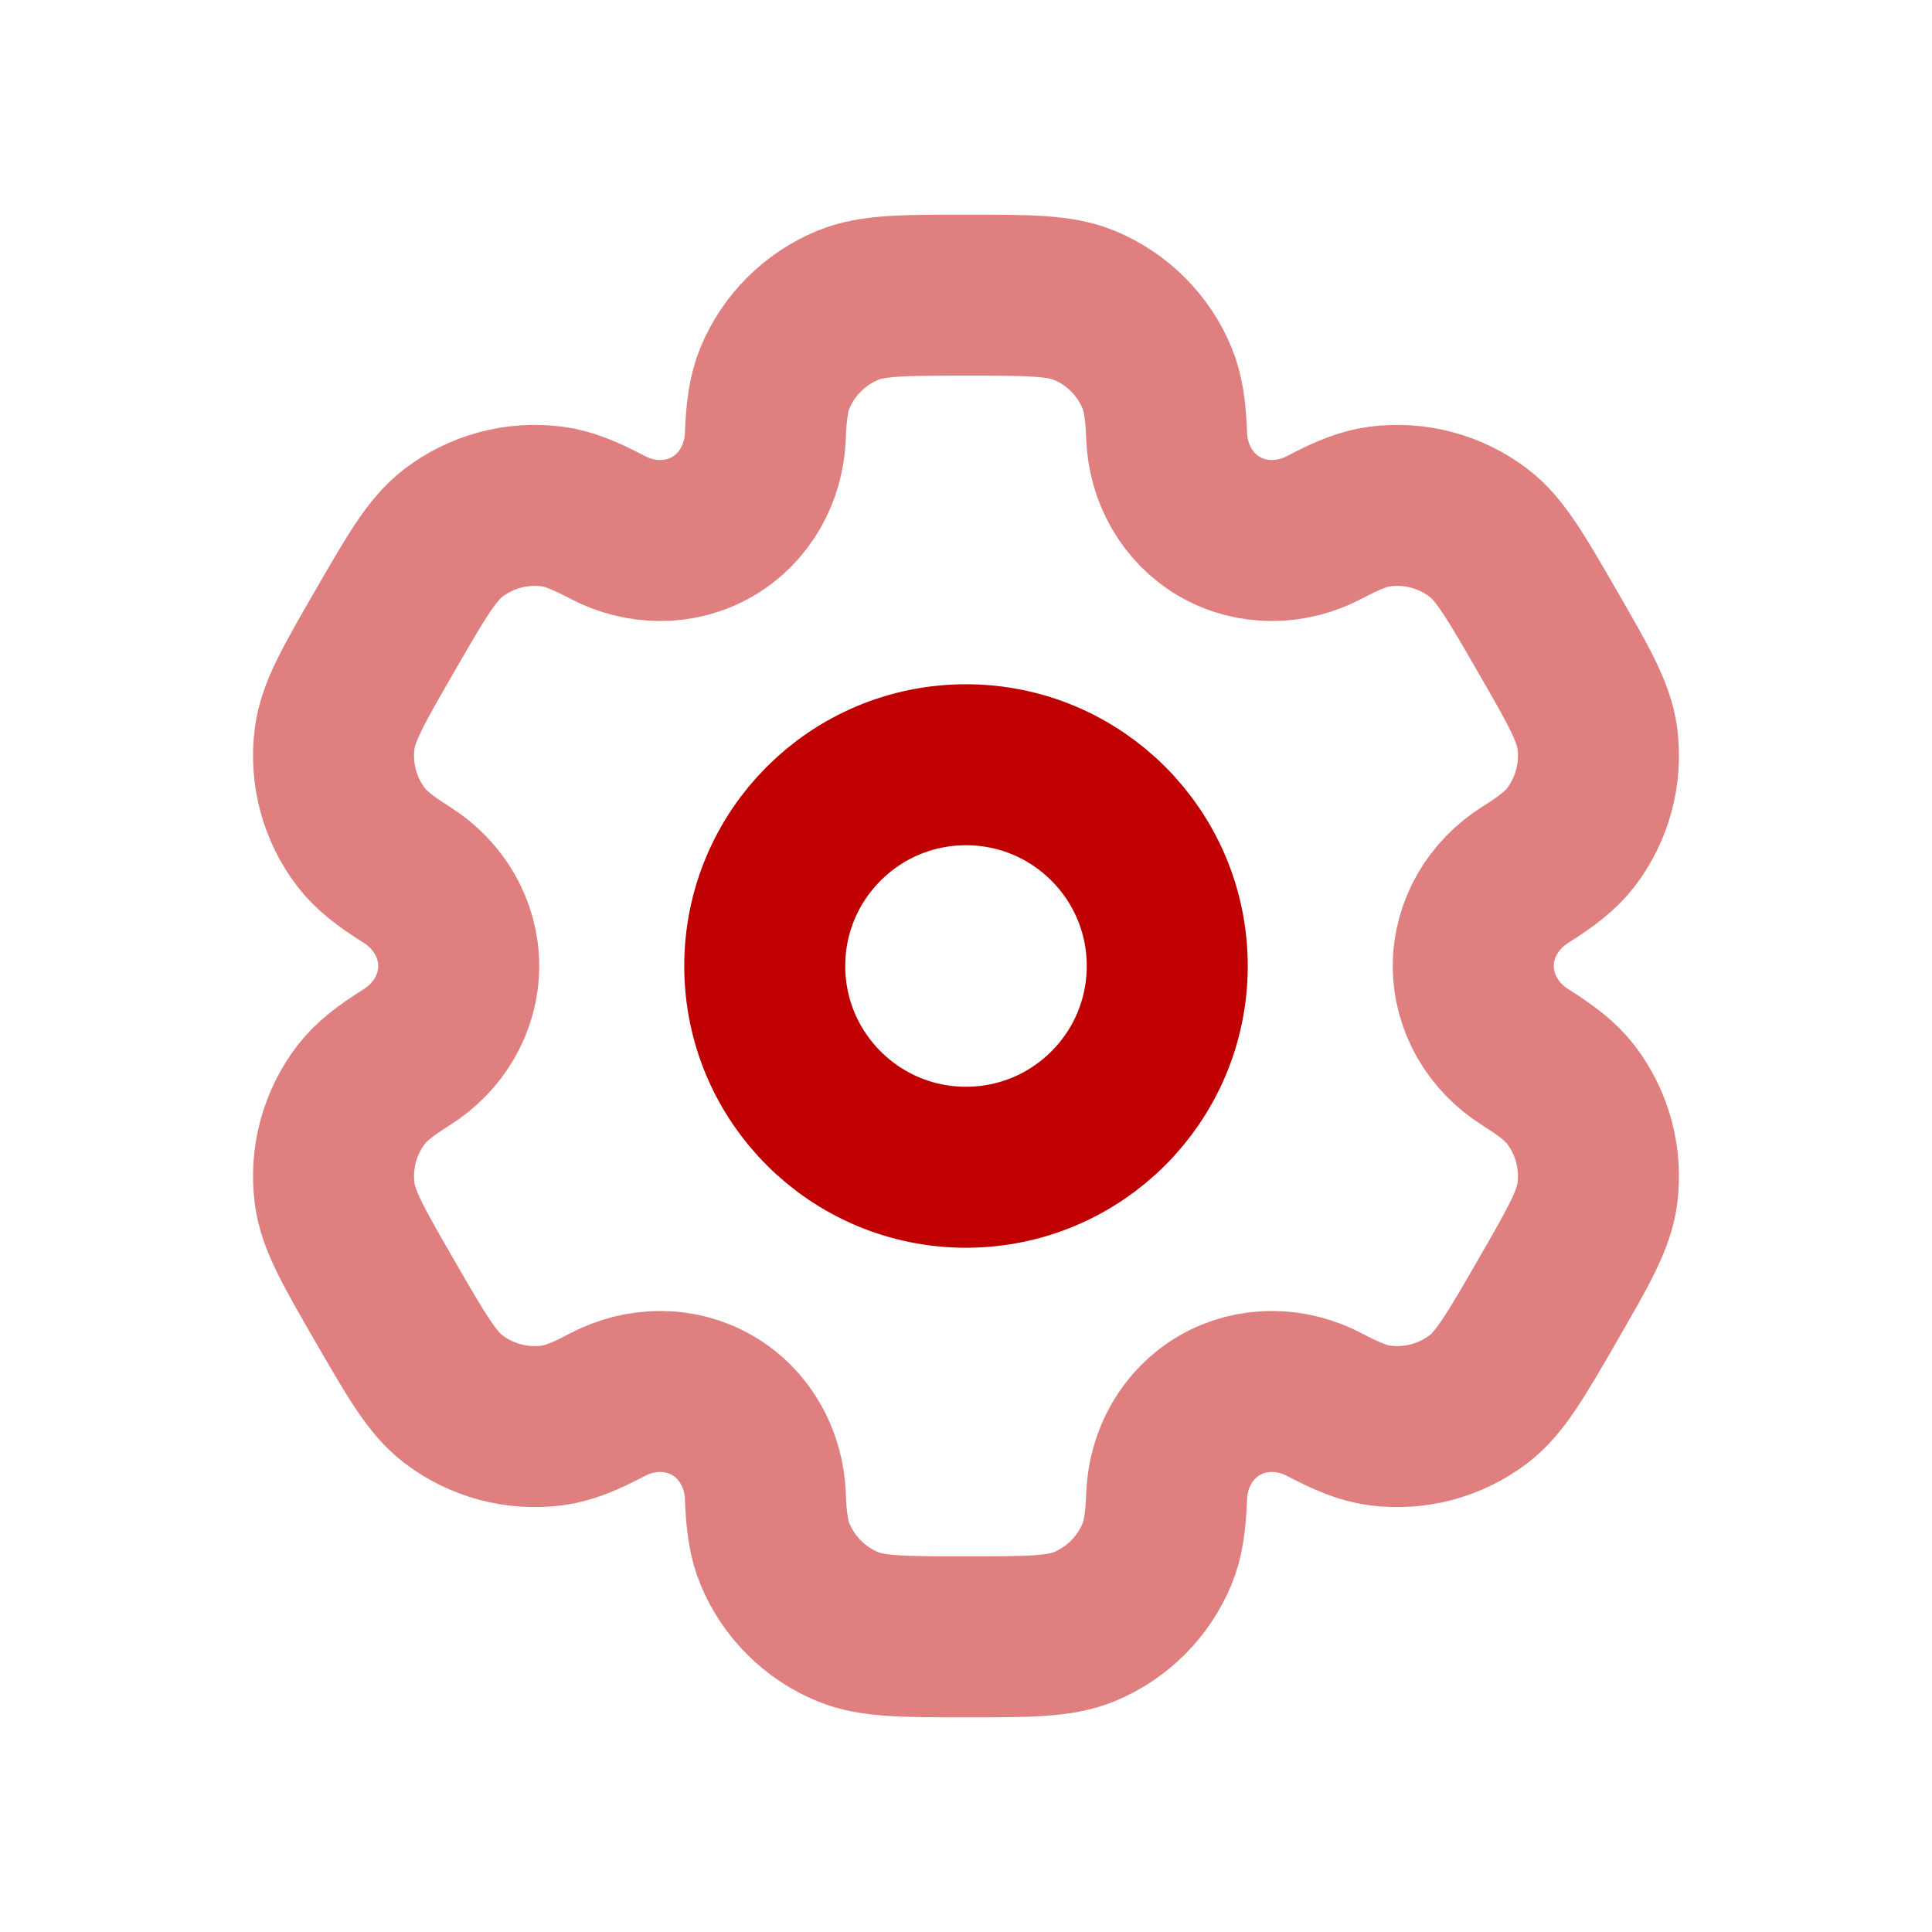
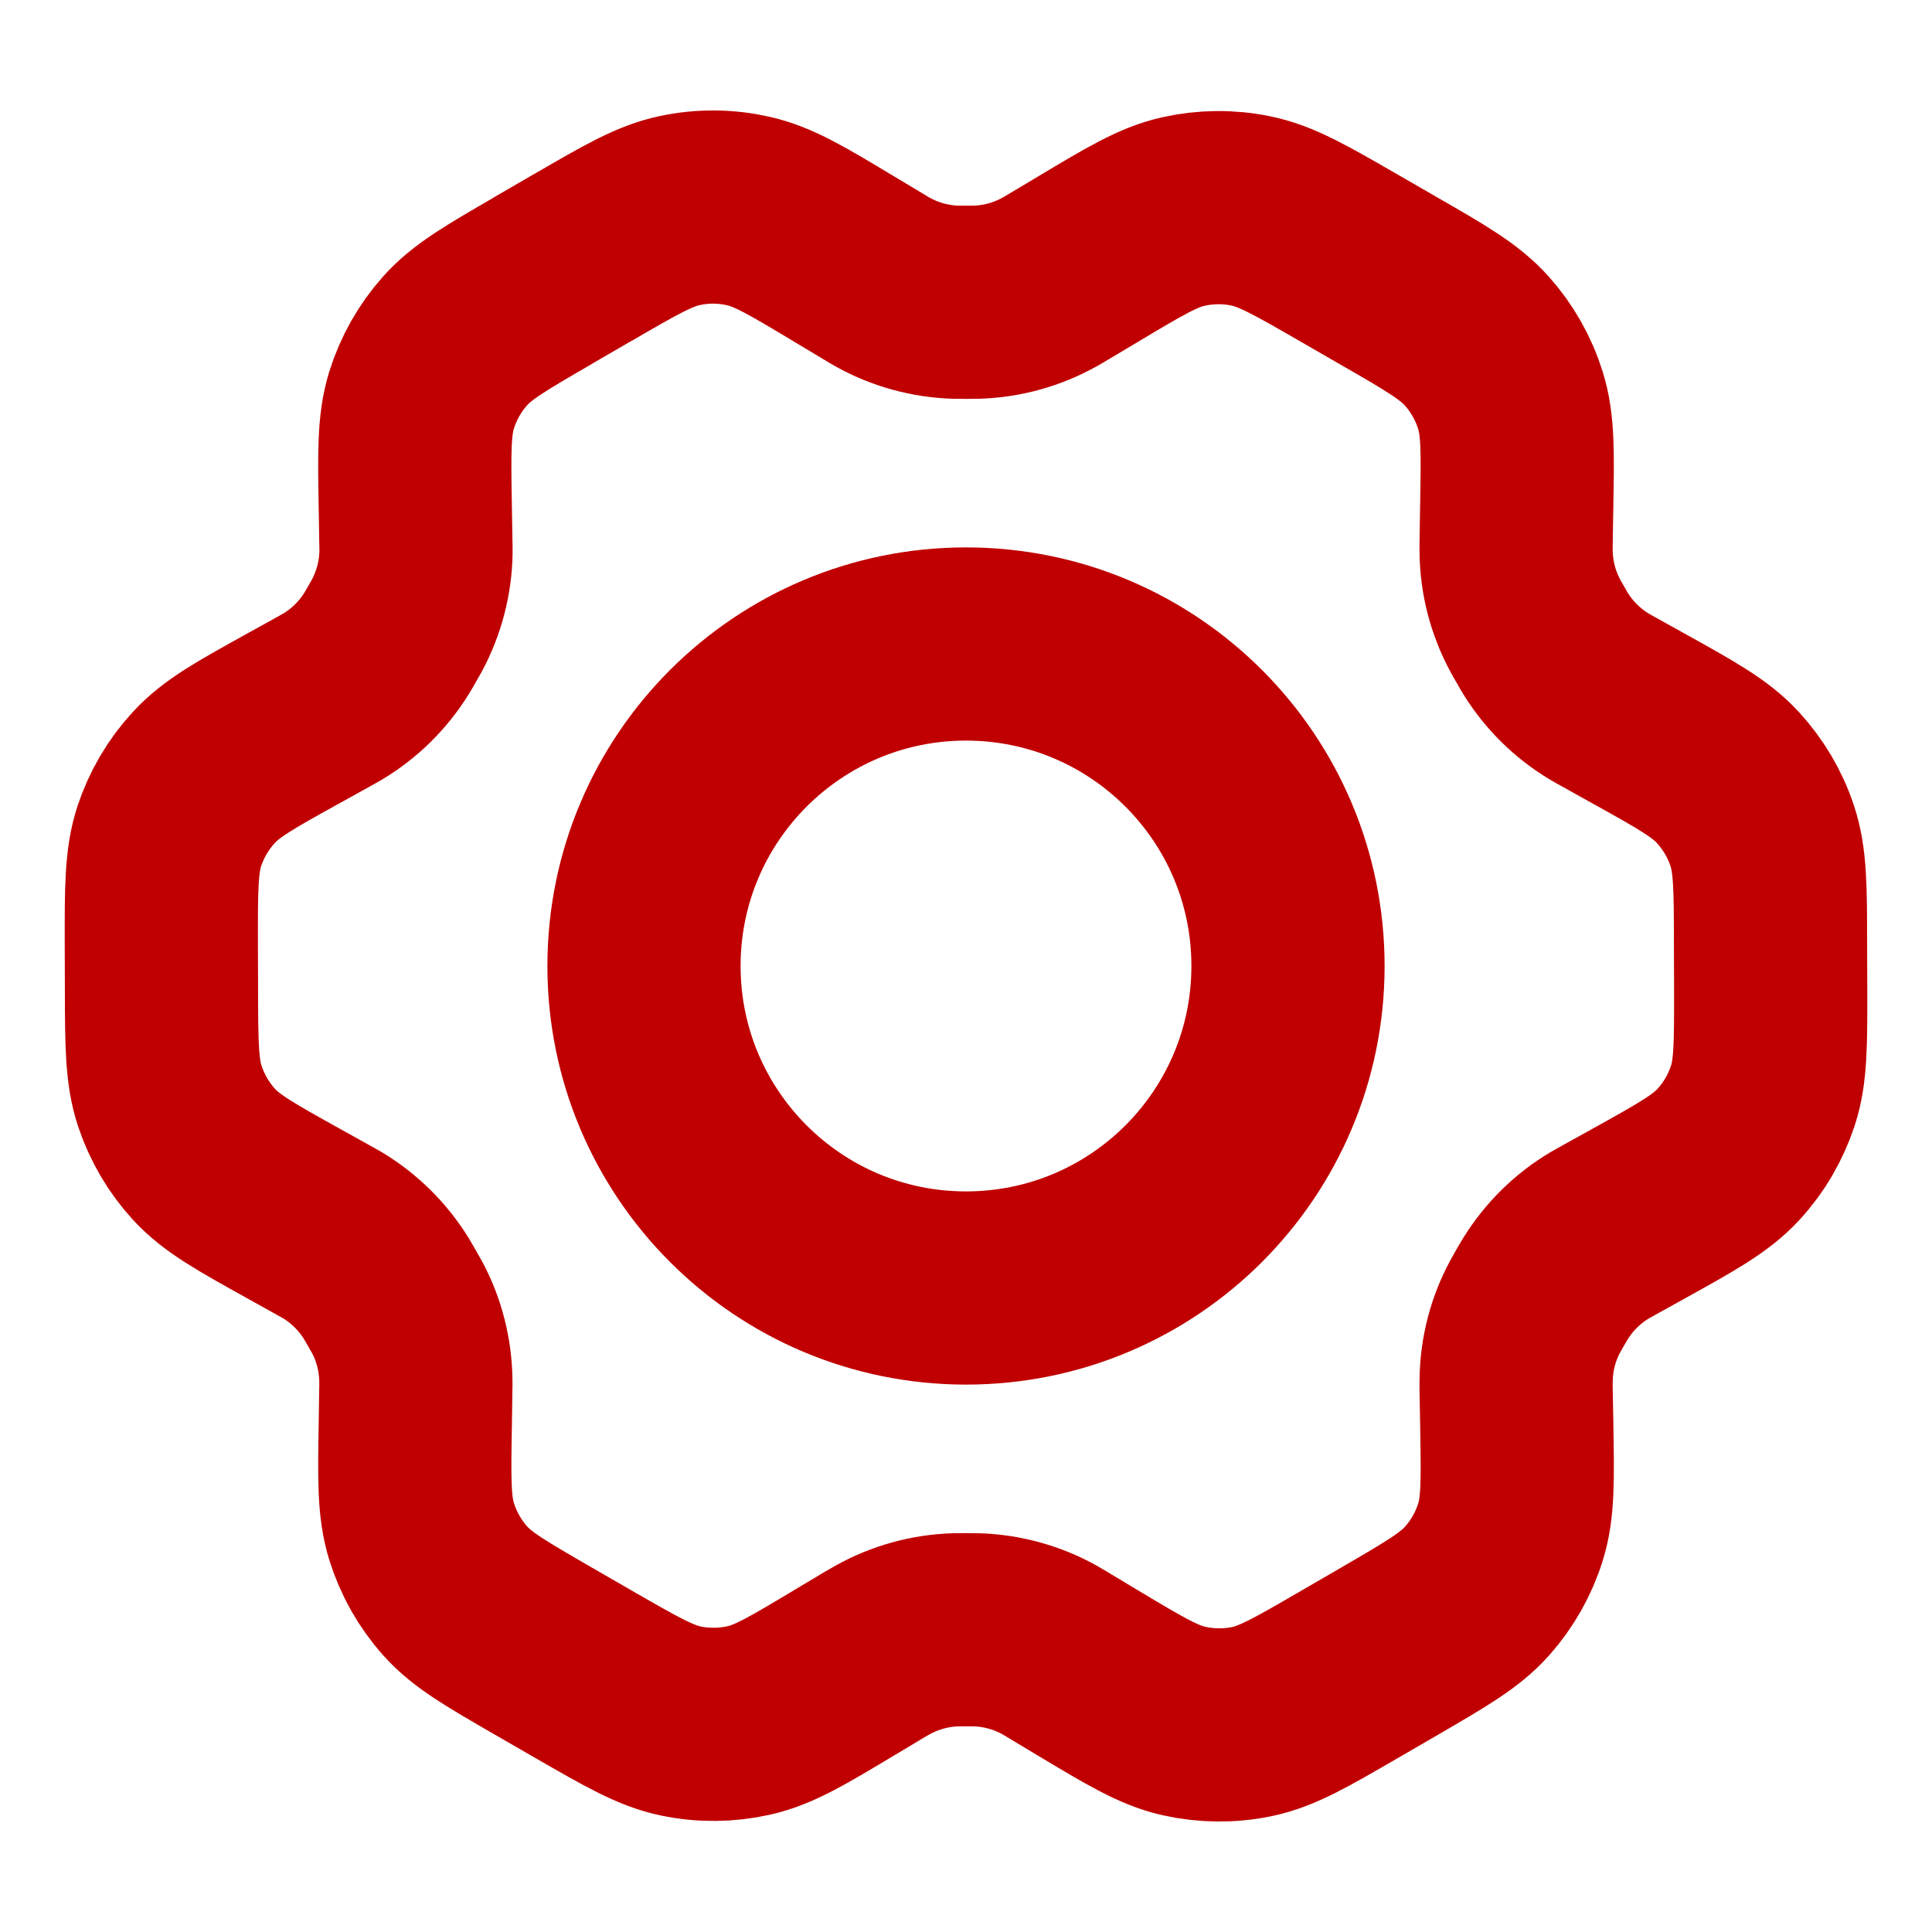
- <svg xmlns="http://www.w3.org/2000/svg" width="24px" height="24px" viewBox="-2.4 -2.4 28.80 28.80" fill="none" stroke="#c00000">
+ <svg xmlns="http://www.w3.org/2000/svg" width="64px" height="64px" viewBox="0 0 24 24" fill="none">
  <g id="SVGRepo_bgCarrier" stroke-width="0" />
-   <g id="SVGRepo_tracerCarrier" stroke-linecap="round" stroke-linejoin="round" stroke="#CCCCCC" stroke-width="0.096" />
+   <g id="SVGRepo_tracerCarrier" stroke-linecap="round" stroke-linejoin="round" />
  <g id="SVGRepo_iconCarrier">
-     <circle cx="12" cy="12" r="3" stroke="#c00000" stroke-width="2.4" />
-     <path opacity="0.5" d="M13.765 2.152C13.398 2 12.932 2 12 2C11.068 2 10.602 2 10.235 2.152C9.745 2.355 9.355 2.745 9.152 3.235C9.06 3.458 9.023 3.719 9.009 4.098C8.988 4.656 8.702 5.172 8.219 5.451C7.736 5.73 7.146 5.72 6.652 5.459C6.316 5.281 6.073 5.183 5.833 5.151C5.307 5.082 4.775 5.224 4.354 5.547C4.039 5.789 3.806 6.193 3.34 7C2.874 7.807 2.641 8.21 2.589 8.605C2.52 9.131 2.662 9.663 2.985 10.084C3.133 10.276 3.34 10.437 3.661 10.639C4.134 10.936 4.438 11.442 4.438 12C4.438 12.558 4.134 13.064 3.661 13.361C3.34 13.563 3.132 13.724 2.985 13.916C2.662 14.337 2.52 14.869 2.589 15.395C2.641 15.789 2.874 16.193 3.34 17C3.806 17.807 4.039 18.211 4.354 18.453C4.775 18.776 5.307 18.918 5.833 18.849C6.073 18.817 6.316 18.719 6.652 18.541C7.145 18.28 7.736 18.27 8.219 18.549C8.702 18.828 8.988 19.344 9.009 19.902C9.023 20.282 9.06 20.542 9.152 20.765C9.355 21.255 9.745 21.645 10.235 21.848C10.602 22 11.068 22 12 22C12.932 22 13.398 22 13.765 21.848C14.255 21.645 14.645 21.255 14.848 20.765C14.94 20.542 14.977 20.282 14.991 19.902C15.012 19.344 15.298 18.828 15.781 18.549C16.264 18.27 16.854 18.28 17.348 18.541C17.684 18.719 17.927 18.817 18.167 18.849C18.693 18.918 19.225 18.776 19.646 18.453C19.961 18.21 20.194 17.807 20.66 17C21.126 16.193 21.359 15.789 21.411 15.395C21.48 14.869 21.338 14.337 21.015 13.916C20.867 13.724 20.66 13.563 20.339 13.361C19.866 13.064 19.562 12.558 19.562 12C19.562 11.442 19.866 10.936 20.339 10.639C20.66 10.437 20.867 10.276 21.015 10.084C21.338 9.663 21.48 9.131 21.411 8.605C21.359 8.211 21.126 7.807 20.66 7C20.194 6.193 19.961 5.789 19.646 5.547C19.225 5.224 18.693 5.082 18.167 5.151C17.927 5.183 17.684 5.281 17.348 5.459C16.855 5.72 16.264 5.73 15.781 5.451C15.298 5.172 15.012 4.656 14.991 4.098C14.977 3.718 14.94 3.458 14.848 3.235C14.645 2.745 14.255 2.355 13.765 2.152Z" stroke="#c00000" stroke-width="2.4" />
+     <g id="Interface / Settings">
+       <g id="Vector">
+         <path d="M20.35 8.923L19.984 8.719C19.927 8.688 19.899 8.672 19.871 8.655C19.598 8.492 19.368 8.266 19.2 7.995C19.183 7.968 19.167 7.939 19.135 7.883C19.102 7.827 19.086 7.798 19.071 7.77C18.92 7.489 18.838 7.175 18.834 6.856C18.833 6.824 18.833 6.791 18.834 6.726L18.841 6.301C18.853 5.62 18.859 5.279 18.763 4.973C18.678 4.701 18.536 4.45 18.346 4.237C18.132 3.997 17.835 3.825 17.24 3.483L16.746 3.198C16.154 2.857 15.857 2.686 15.542 2.621C15.264 2.563 14.976 2.566 14.699 2.628C14.386 2.698 14.093 2.874 13.508 3.224L13.505 3.226L13.151 3.437C13.095 3.471 13.066 3.488 13.038 3.503C12.76 3.658 12.45 3.744 12.131 3.754C12.099 3.755 12.066 3.755 12.001 3.755C11.937 3.755 11.902 3.755 11.87 3.754C11.552 3.744 11.24 3.658 10.961 3.502C10.933 3.487 10.906 3.47 10.85 3.436L10.493 3.222C9.904 2.868 9.609 2.691 9.294 2.621C9.016 2.558 8.727 2.556 8.448 2.615C8.132 2.681 7.836 2.853 7.243 3.197L7.24 3.198L6.752 3.481L6.747 3.485C6.159 3.826 5.864 3.997 5.652 4.236C5.463 4.449 5.322 4.699 5.237 4.97C5.142 5.277 5.147 5.619 5.159 6.303L5.166 6.727C5.167 6.792 5.169 6.824 5.168 6.855C5.163 7.175 5.081 7.489 4.93 7.771C4.915 7.799 4.899 7.827 4.867 7.882C4.834 7.938 4.819 7.966 4.802 7.993C4.633 8.265 4.402 8.492 4.127 8.656C4.1 8.672 4.072 8.688 4.015 8.719L3.654 8.919C3.052 9.252 2.751 9.419 2.533 9.657C2.339 9.867 2.193 10.116 2.103 10.387C2.003 10.694 2.003 11.038 2.004 11.726L2.006 12.288C2.007 12.971 2.009 13.312 2.11 13.617C2.2 13.886 2.345 14.134 2.537 14.343C2.755 14.579 3.053 14.745 3.65 15.077L4.008 15.276C4.069 15.31 4.1 15.327 4.129 15.344C4.401 15.508 4.631 15.735 4.798 16.005C4.816 16.035 4.834 16.065 4.868 16.125C4.903 16.185 4.92 16.215 4.936 16.245C5.083 16.523 5.161 16.831 5.166 17.145C5.167 17.179 5.167 17.214 5.165 17.283L5.159 17.69C5.147 18.376 5.142 18.72 5.238 19.027C5.323 19.299 5.465 19.55 5.655 19.763C5.869 20.003 6.167 20.174 6.761 20.517L7.255 20.802C7.848 21.143 8.144 21.314 8.459 21.379C8.737 21.437 9.025 21.434 9.302 21.372C9.616 21.302 9.909 21.126 10.496 20.774L10.85 20.562C10.906 20.529 10.935 20.512 10.963 20.497C11.241 20.342 11.551 20.256 11.87 20.246C11.902 20.245 11.934 20.245 11.999 20.245C12.065 20.245 12.097 20.245 12.13 20.246C12.448 20.256 12.761 20.342 13.039 20.497C13.064 20.511 13.088 20.526 13.132 20.552L13.508 20.778C14.097 21.131 14.392 21.308 14.707 21.379C14.985 21.441 15.274 21.444 15.553 21.386C15.868 21.32 16.166 21.147 16.759 20.803L17.254 20.516C17.842 20.174 18.137 20.003 18.349 19.764C18.538 19.551 18.68 19.301 18.764 19.03C18.859 18.725 18.853 18.386 18.842 17.712L18.834 17.272C18.833 17.208 18.833 17.176 18.834 17.145C18.838 16.825 18.919 16.51 19.071 16.229C19.086 16.201 19.102 16.173 19.134 16.117C19.166 16.061 19.183 16.034 19.199 16.007C19.368 15.735 19.599 15.507 19.874 15.344C19.901 15.328 19.929 15.312 19.984 15.282L19.986 15.281L20.347 15.081C20.949 14.747 21.25 14.58 21.469 14.343C21.663 14.133 21.808 13.884 21.898 13.613C21.998 13.308 21.997 12.966 21.996 12.286L21.994 11.712C21.993 11.029 21.992 10.687 21.891 10.383C21.802 10.113 21.655 9.866 21.463 9.657C21.246 9.421 20.948 9.255 20.352 8.924L20.35 8.923Z" stroke="#c00000" stroke-width="2.4" stroke-linecap="round" stroke-linejoin="round" />
+         <path d="M8 12C8 14.209 9.791 16 12 16C14.21 16 16 14.209 16 12C16 9.791 14.21 8 12 8C9.791 8 8 9.791 8 12Z" stroke="#c00000" stroke-width="2.4" stroke-linecap="round" stroke-linejoin="round" />
+       </g>
+     </g>
  </g>
</svg>
